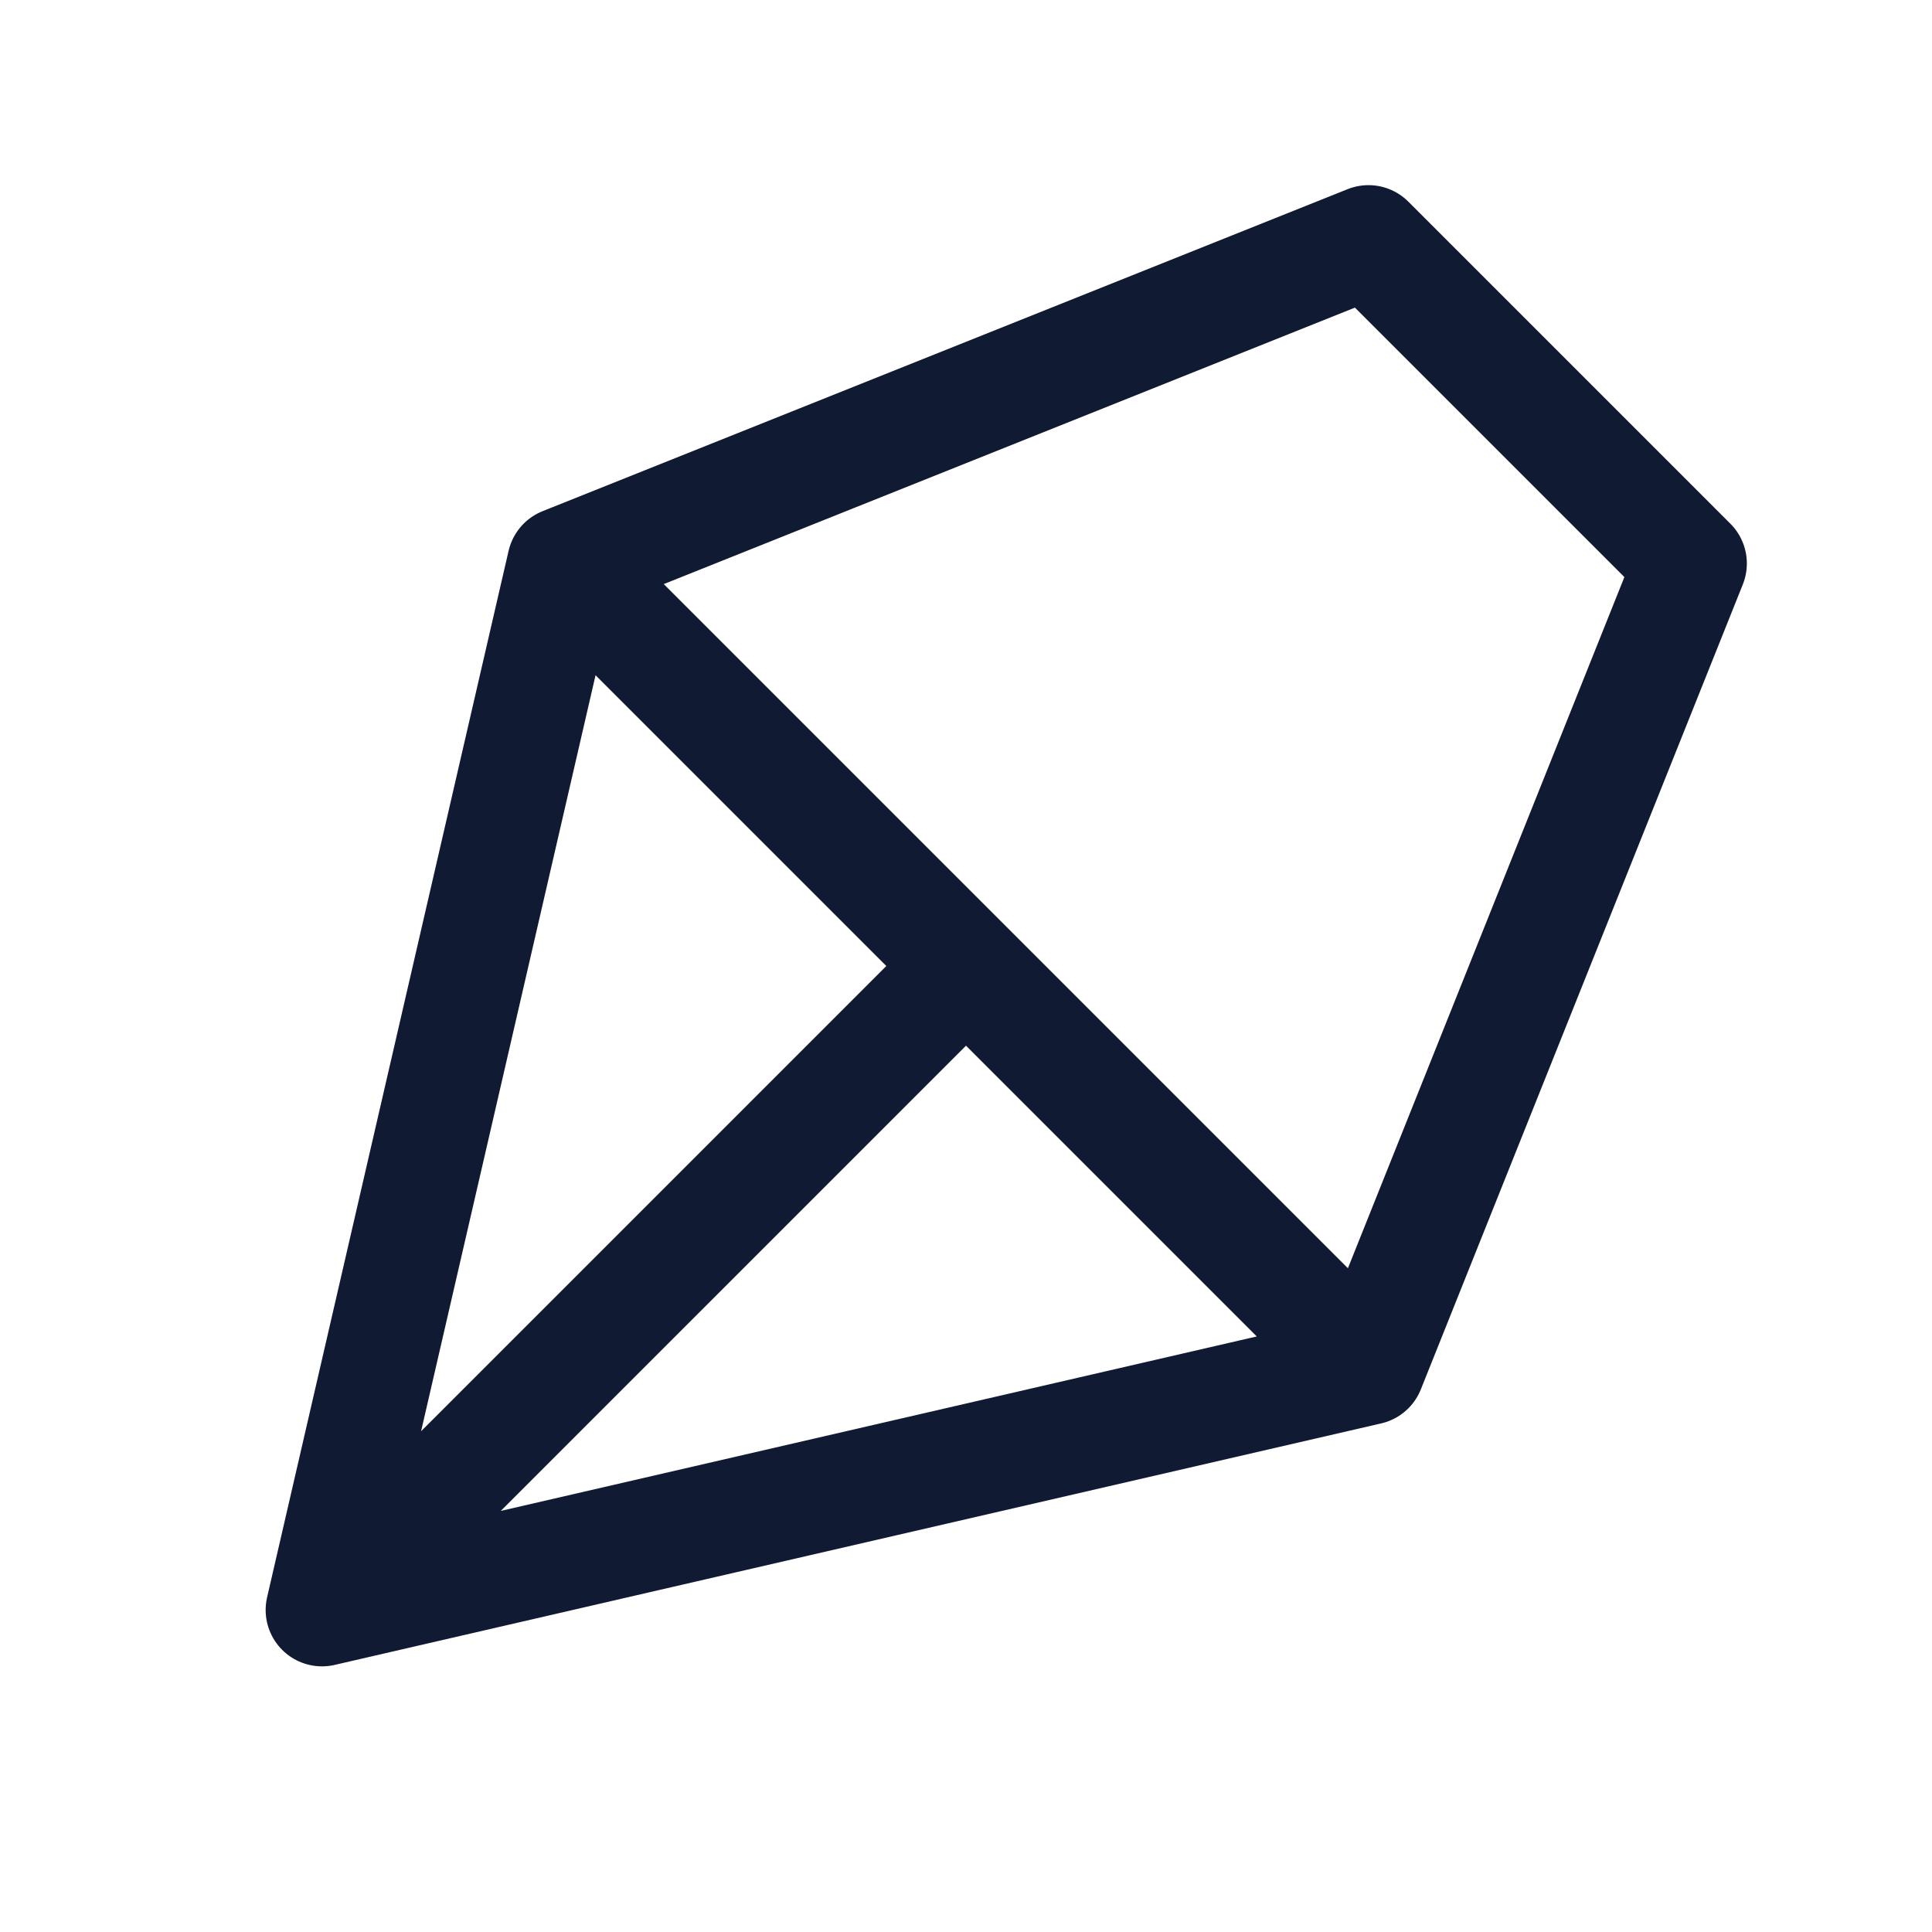
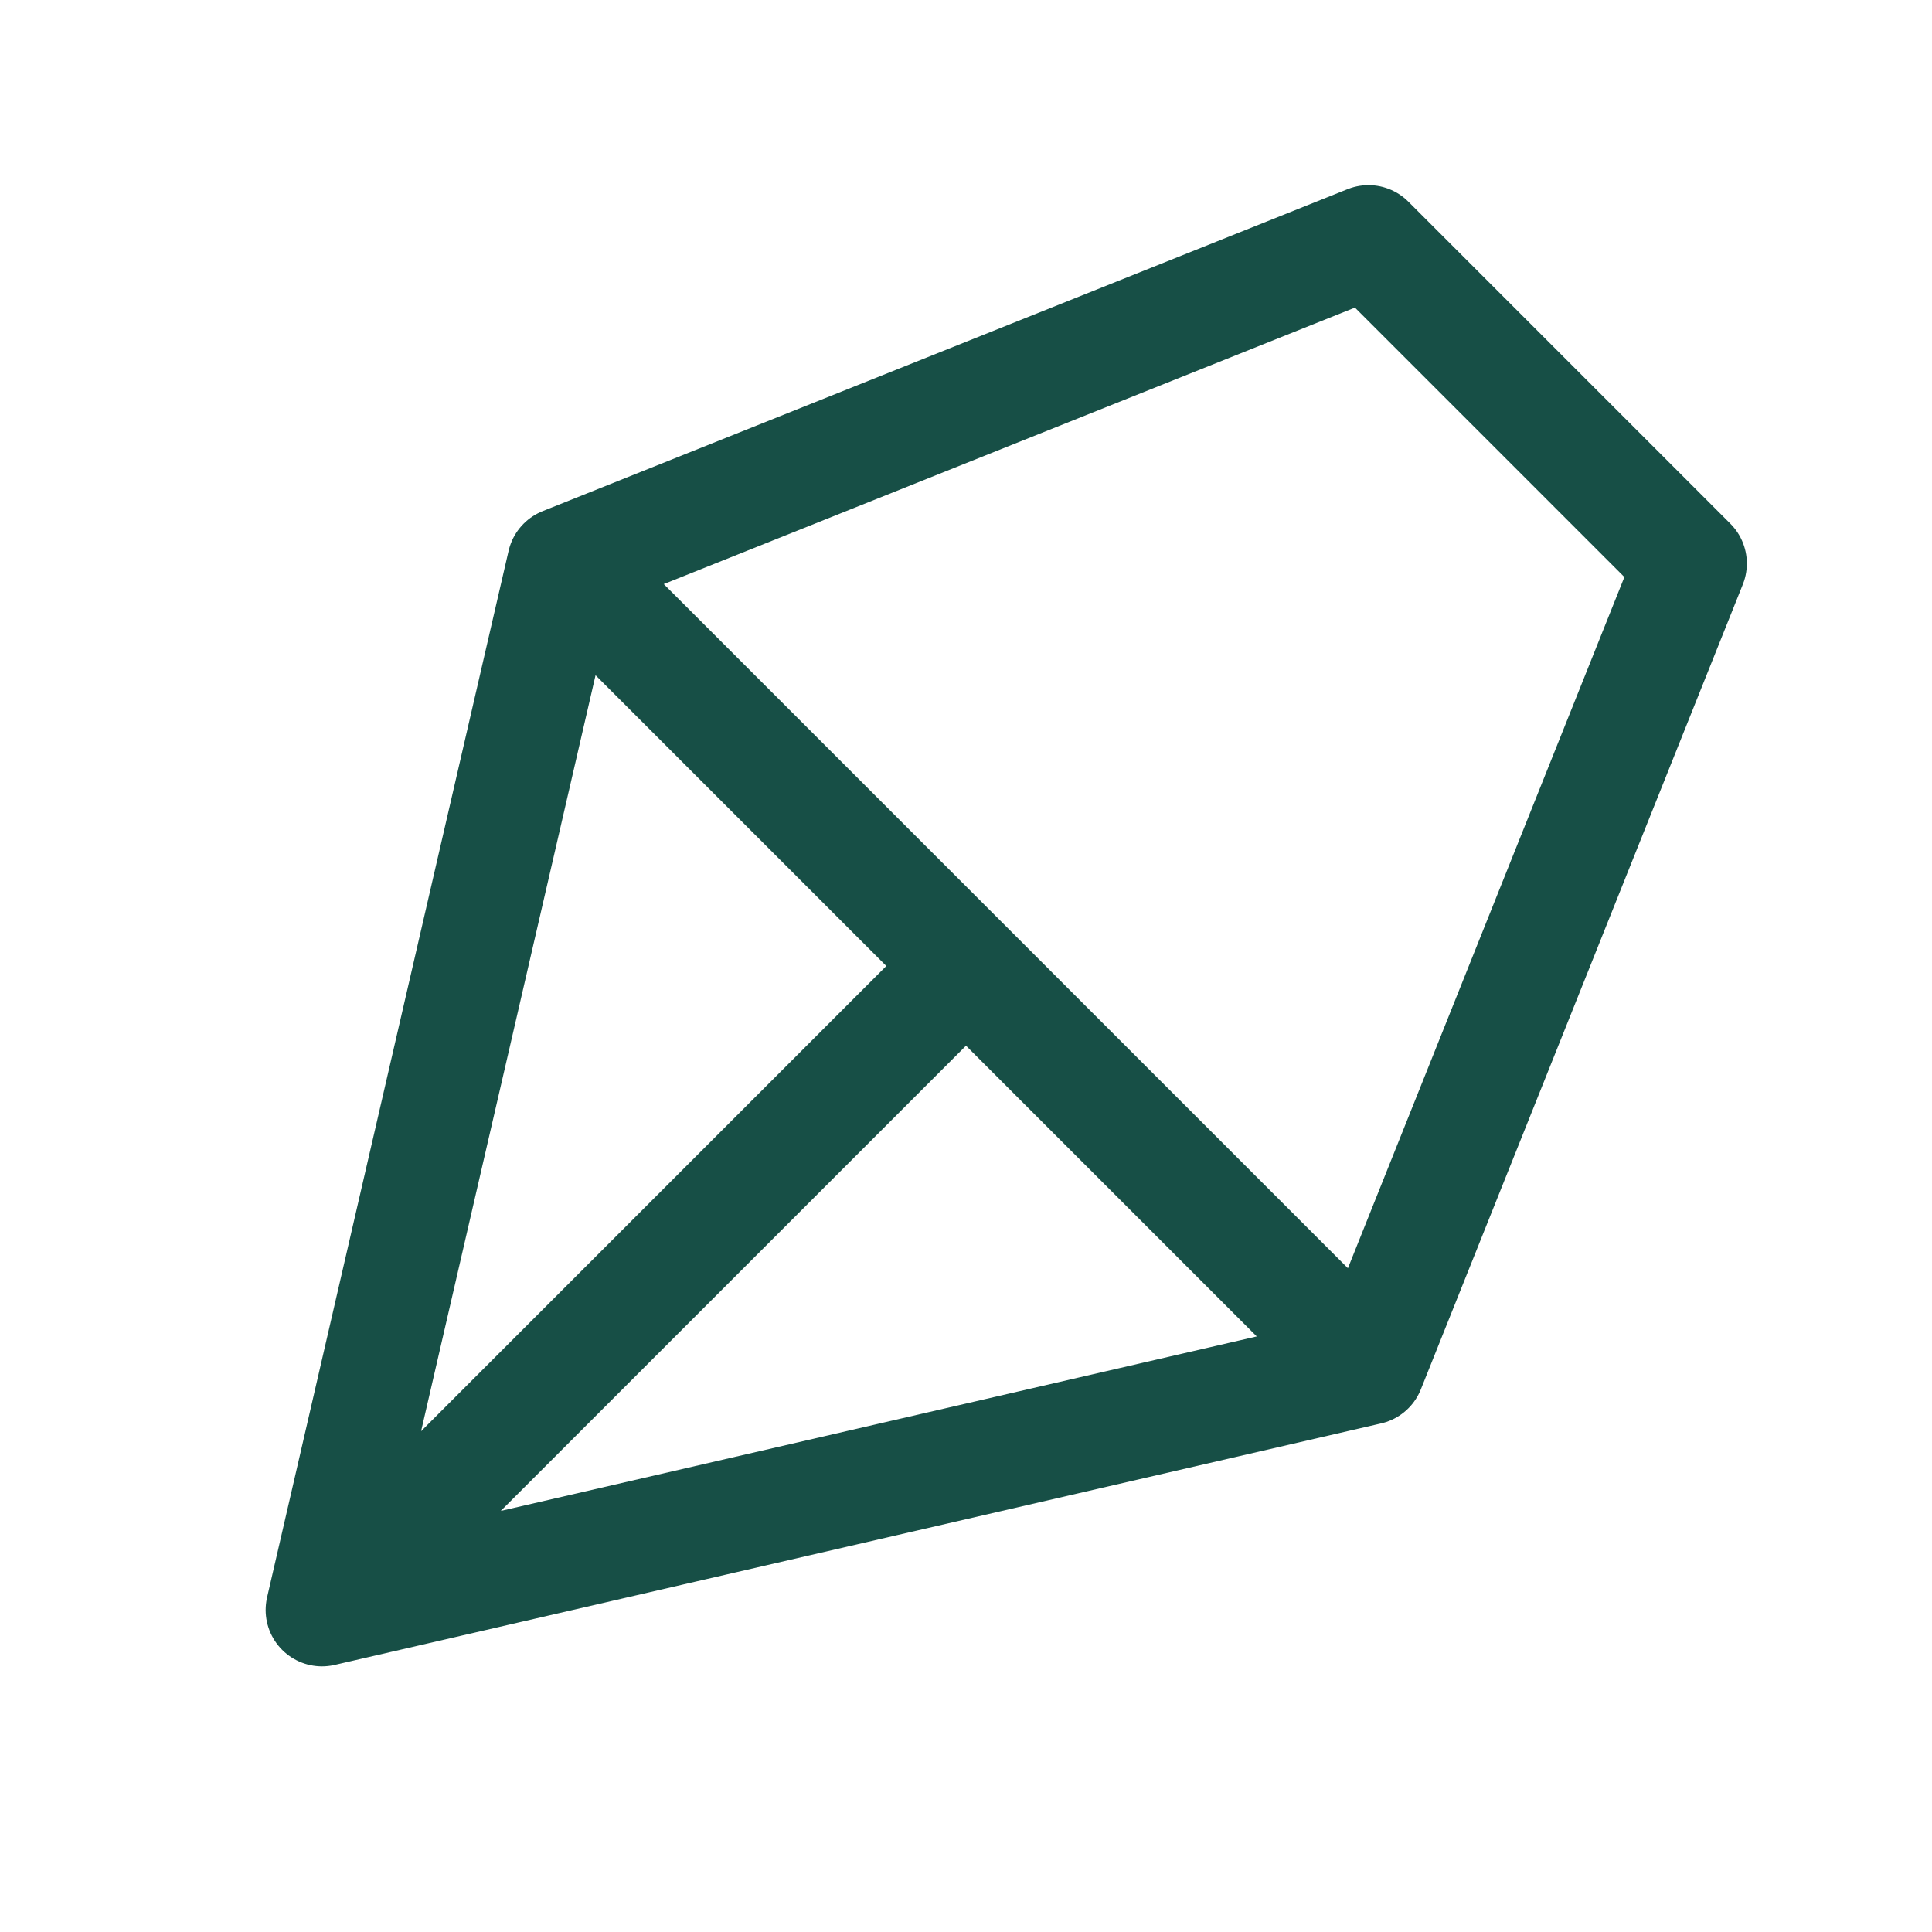
<svg xmlns="http://www.w3.org/2000/svg" width="24" height="24" viewBox="0 0 24 24">
-   <path d="M4 20 7 7l10-4 4 4-4 10-13 3Zm0 0 8-8m-1-1 2 2M7 7l10 10" fill="none" stroke="#111A33" stroke-width="1.4" stroke-linecap="round" stroke-linejoin="round" />
+   <path d="M4 20 7 7l10-4 4 4-4 10-13 3Zm0 0 8-8m-1-1 2 2M7 7l10 10" fill="none" stroke="#174F46" stroke-width="1.4" stroke-linecap="round" stroke-linejoin="round" />
</svg>
